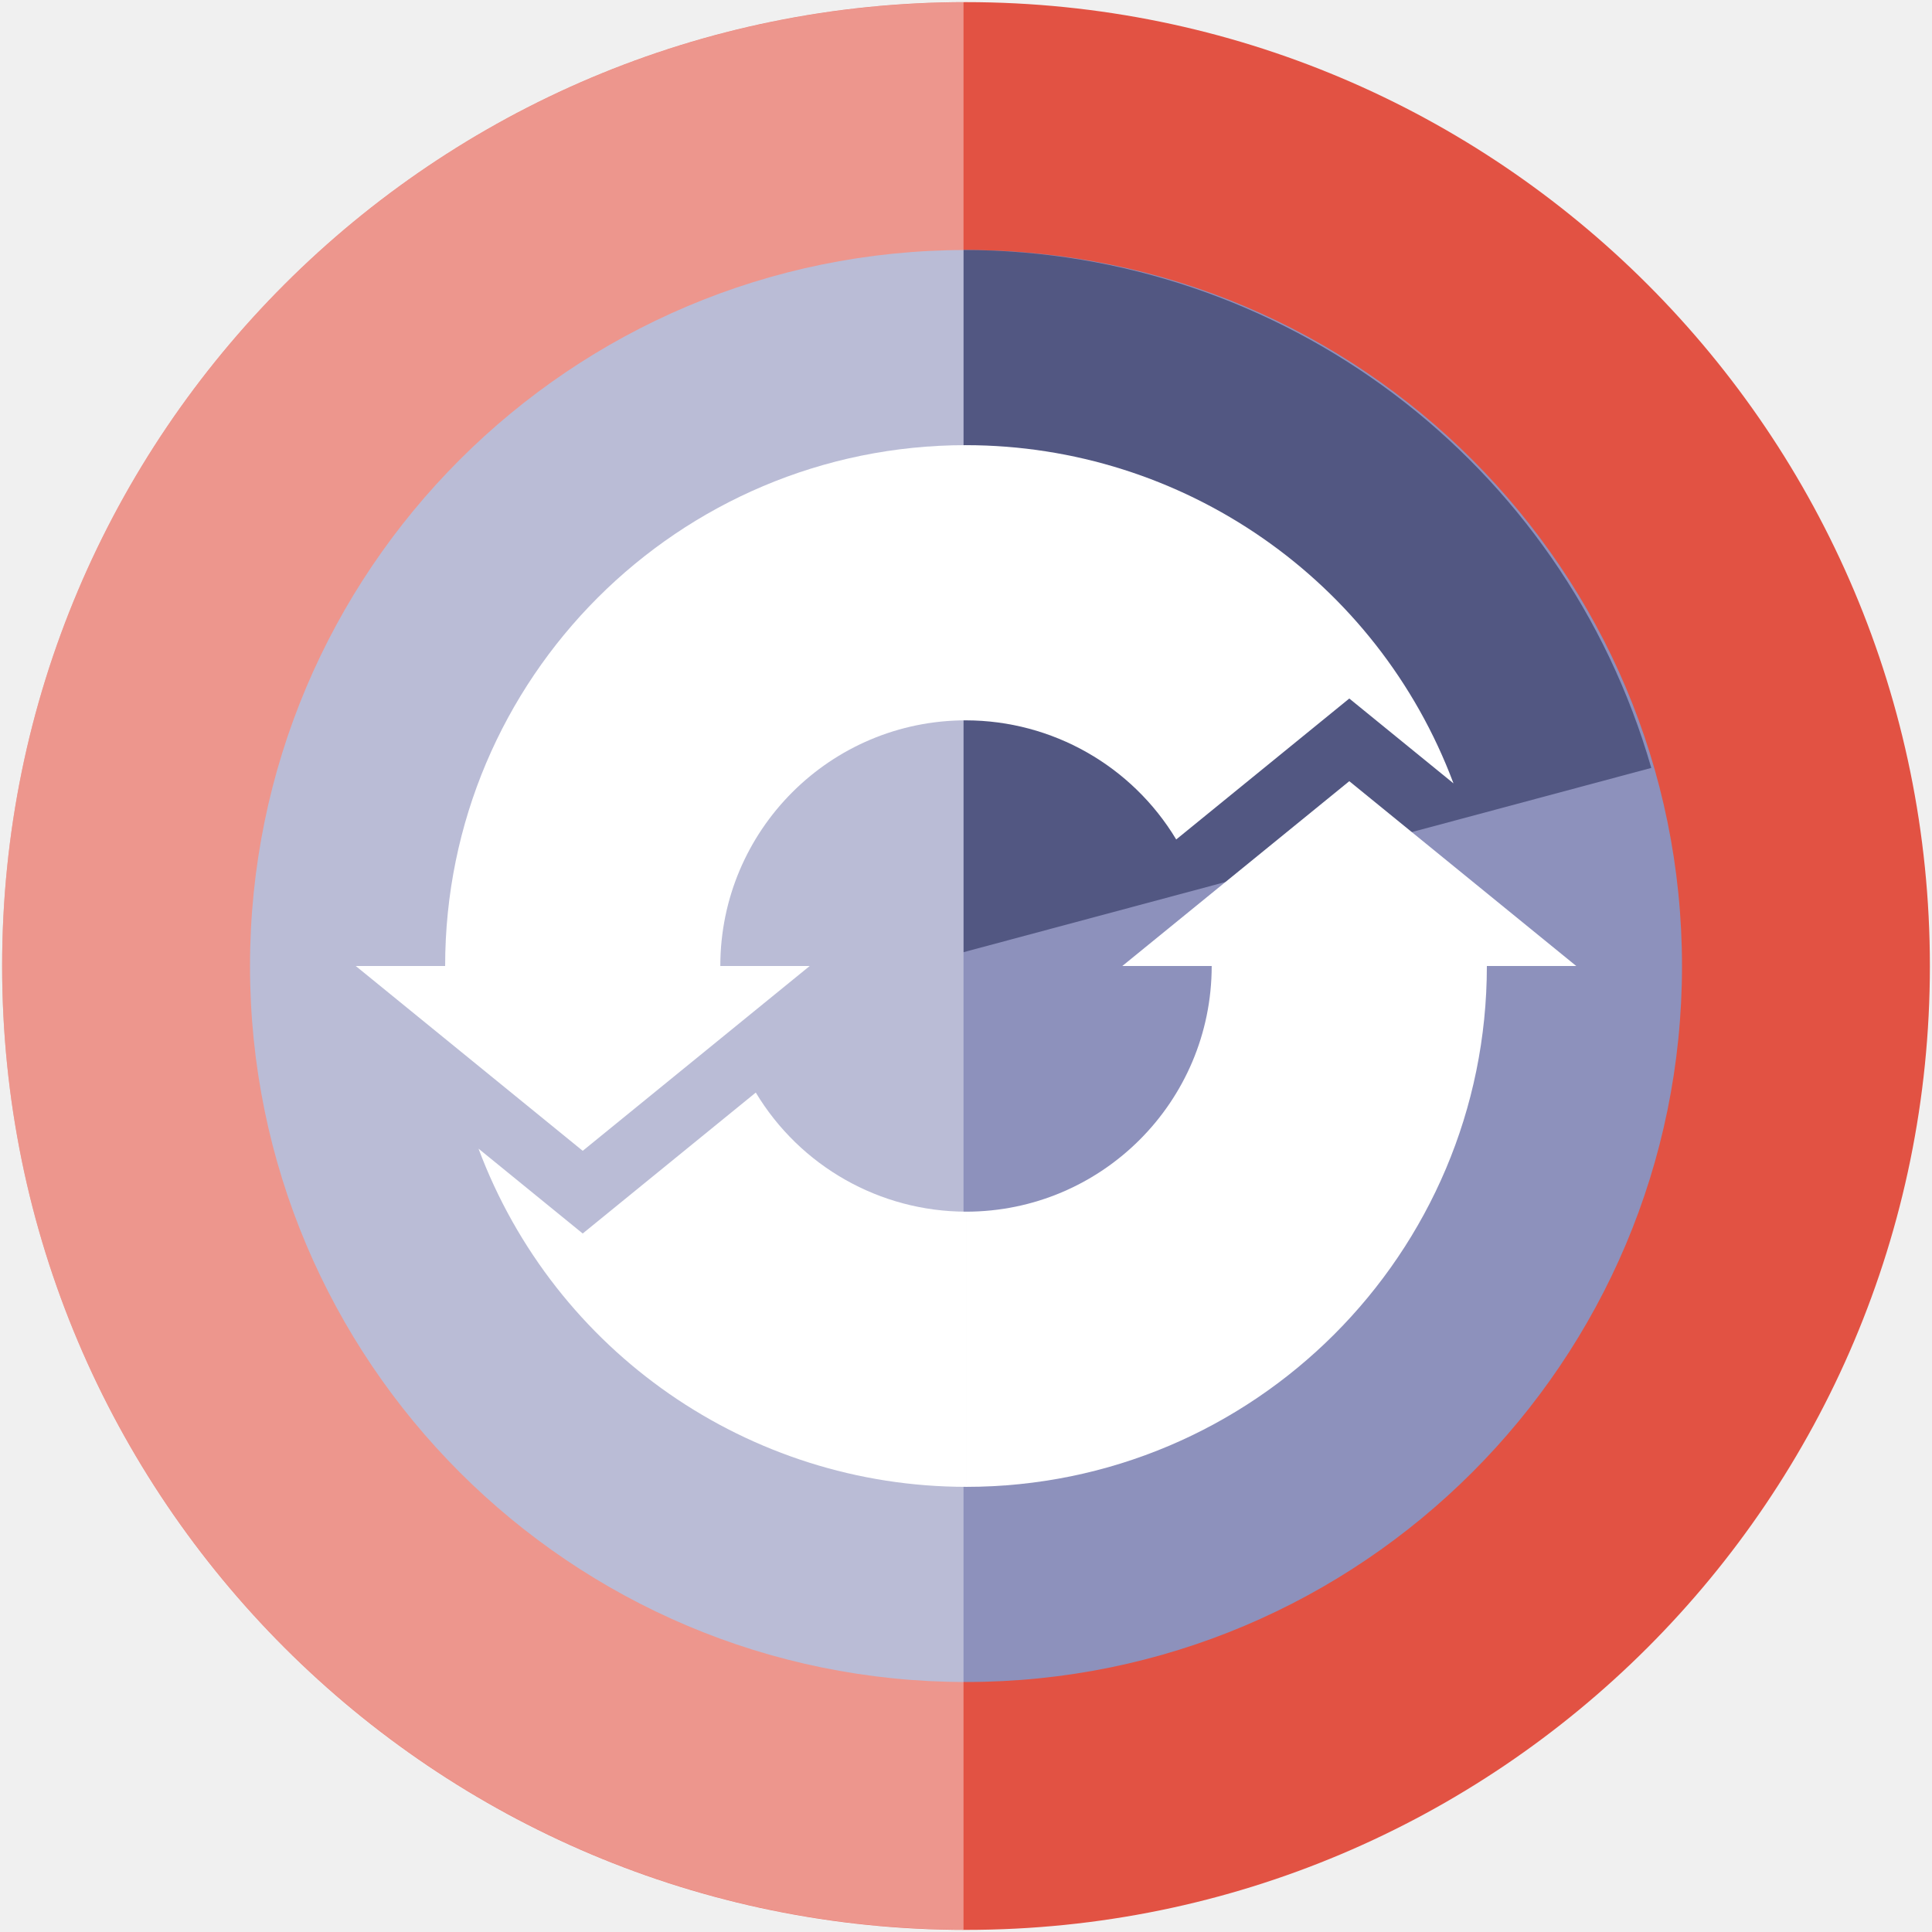
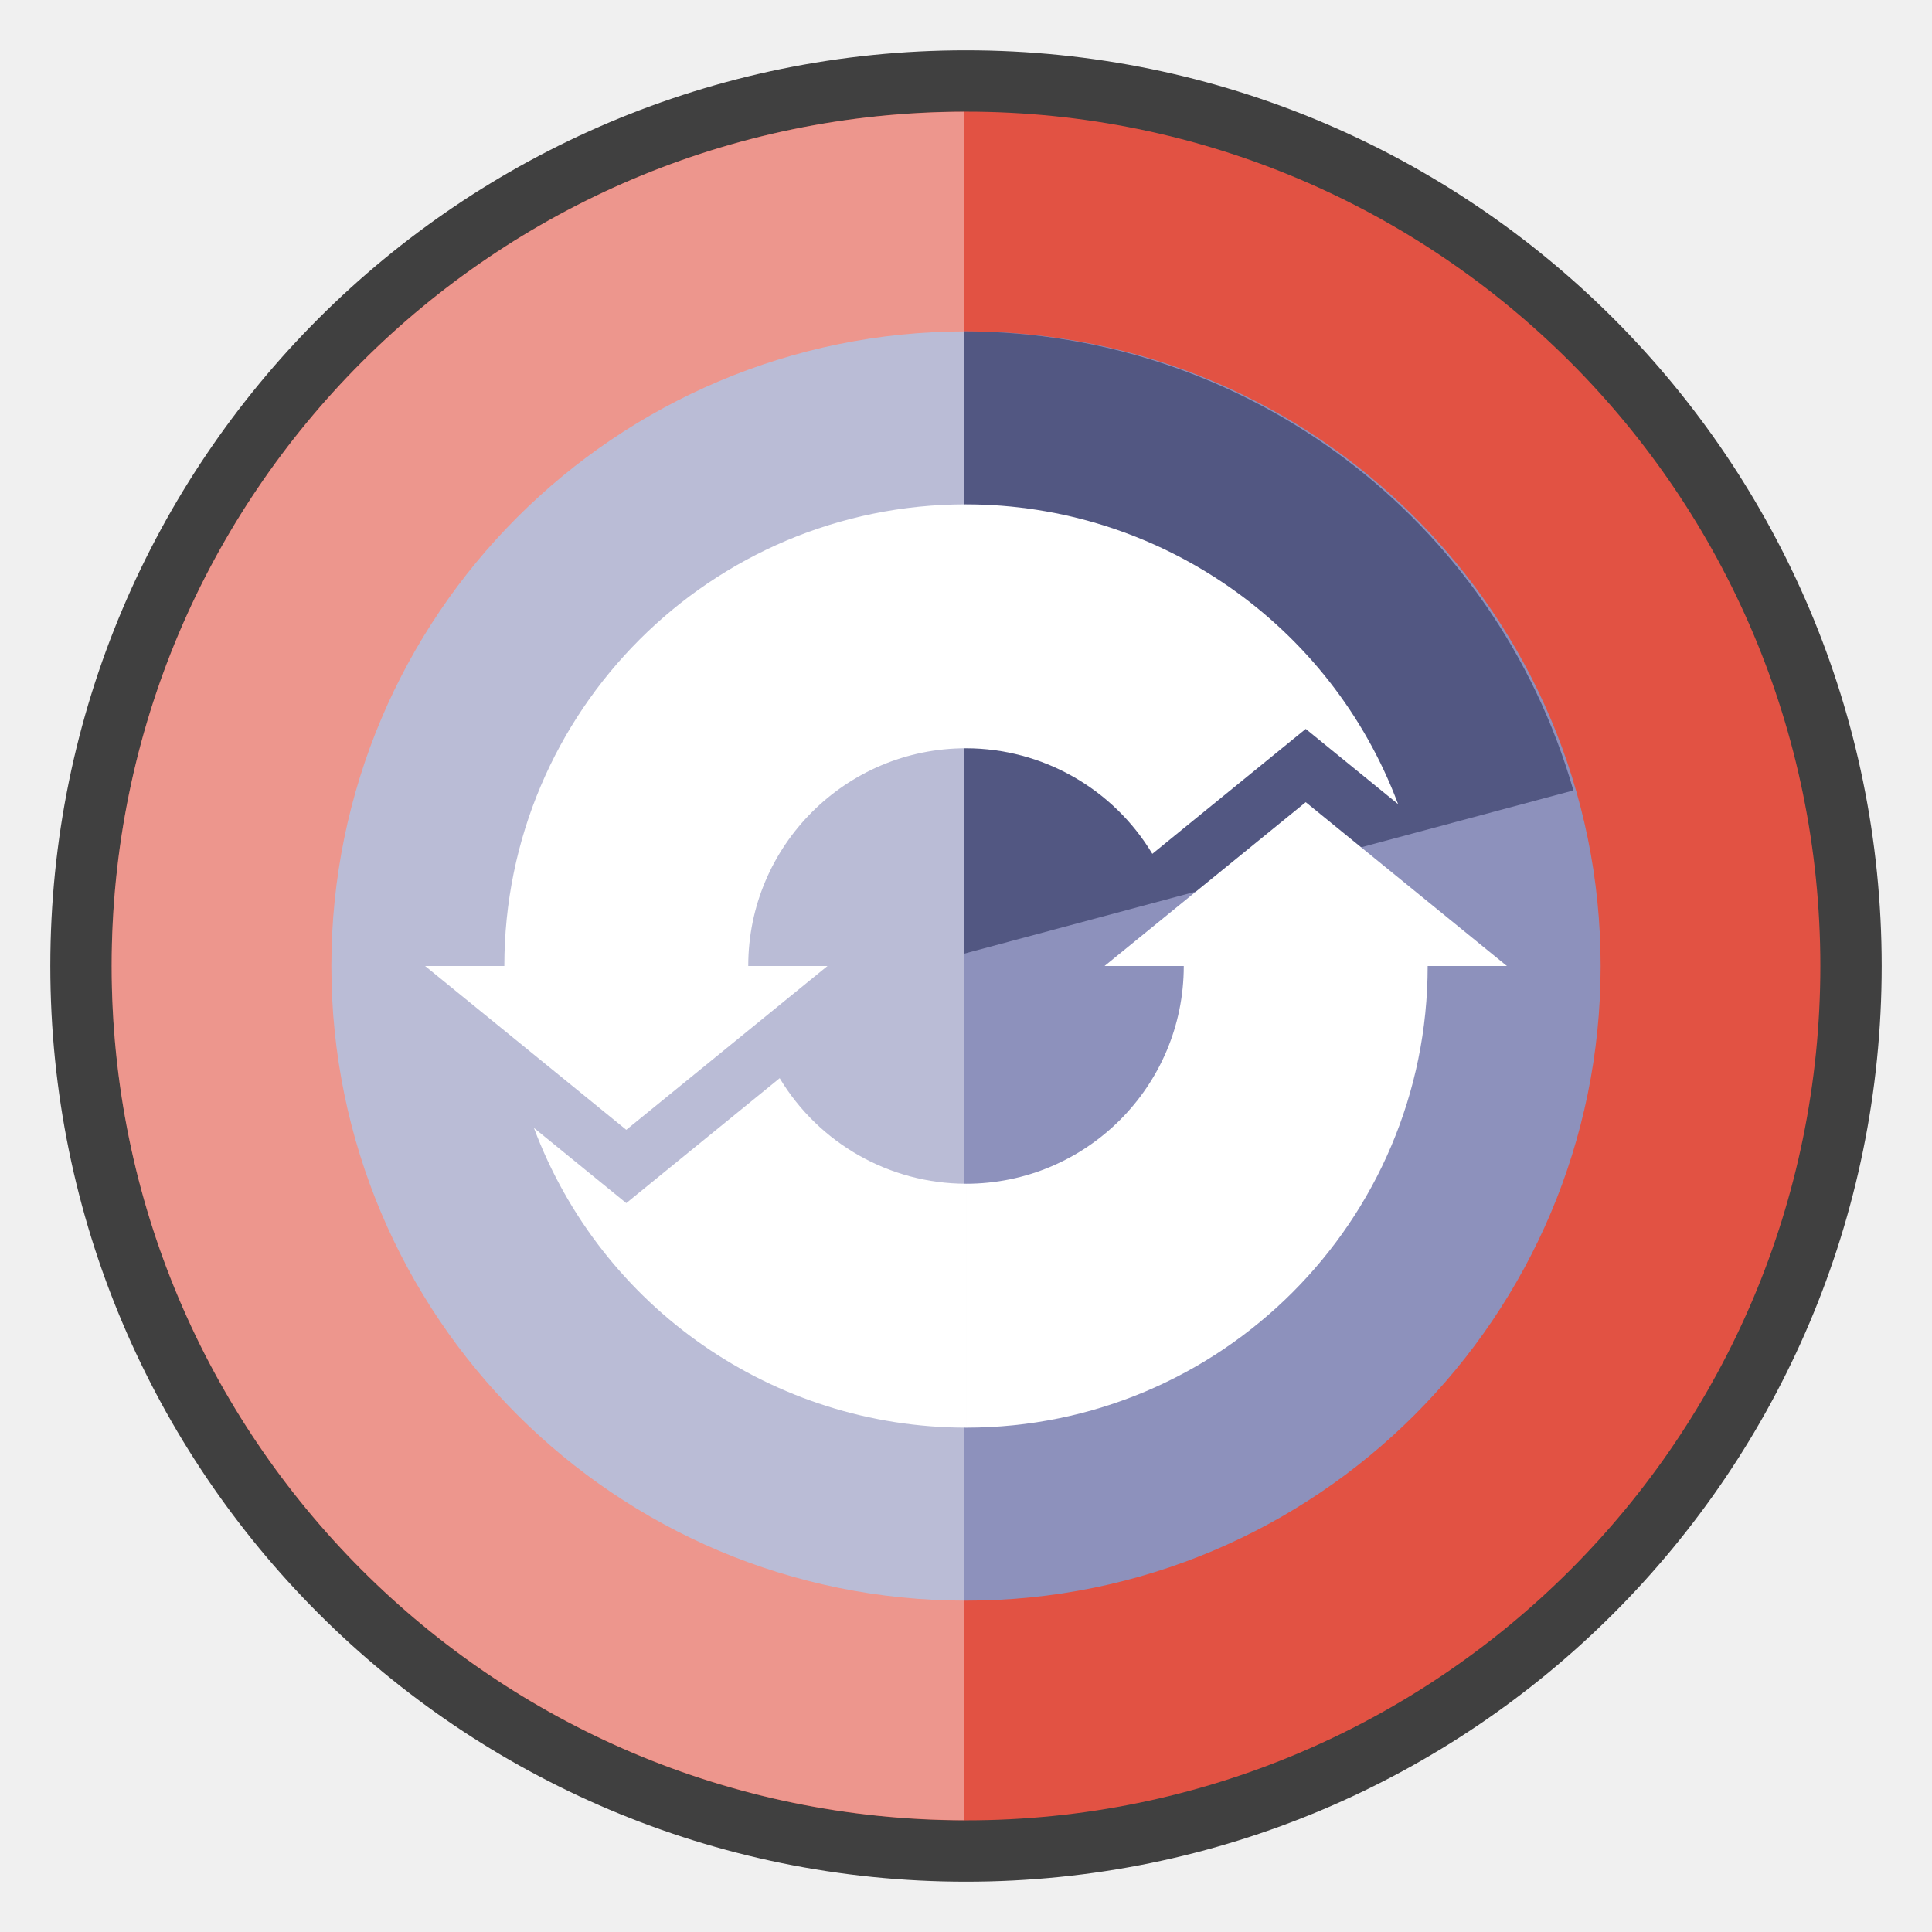
<svg xmlns="http://www.w3.org/2000/svg" width="50mm" height="50mm" viewBox="0 0 177.165 177.165" id="svg2" version="1.1">
  <defs id="defs4" />
  <g id="layer1" transform="translate(0,-875.1969)" style="display:inline">
-     <circle style="opacity:1;fill:#e25243;fill-opacity:1;fill-rule:evenodd;stroke:none;stroke-width:7;stroke-miterlimit:4;stroke-dasharray:none;stroke-opacity:1" id="path4136" cx="88.583" cy="963.78" r="88.388" />
-     <circle style="opacity:1;fill:#8d91bc;fill-opacity:1;fill-rule:evenodd;stroke:none;stroke-width:7;stroke-miterlimit:4;stroke-dasharray:none;stroke-opacity:1" id="path4330" cx="88.583" cy="963.78" r="65.657" />
-     <path style="opacity:1;fill:#525782;fill-opacity:1;stroke:none;stroke-opacity:1" d="M 88.355 22.924 L 88.355 87.316 L 151.422 70.418 A 65.657 65.657 0 0 0 88.355 22.924 z " transform="translate(0,875.1969)" id="path5464" />
-     <g id="g4316" transform="matrix(1.103631,0,0,1.103631,-8.804722,843.7141)" style="display:inline;fill:#ffffff;fill-opacity:1">
-       <path id="path4273" d="m 88.243,65.514 0,22.865 A 20.413,20.413 0 0 0 67.829,108.791 l 7.428,0 -18.861,15.357 -18.859,-15.357 7.428,0 A 43.278,43.278 0 0 1 88.243,65.514 Z" style="opacity:1;fill:#ffffff;fill-opacity:1;stroke:none;stroke-opacity:1" />
-       <path id="path4277" d="m 70.776,119.307 a 20.413,20.413 0 0 0 17.467,9.896 l 0,22.865 A 43.278,43.278 0 0 1 47.737,123.967 c 2.886,2.35 5.772,4.7 8.658,7.051 4.793,-3.904 9.587,-7.807 14.381,-11.711 z" style="opacity:1;fill:#ffffff;fill-opacity:1;stroke:none;stroke-opacity:1" />
-       <path style="opacity:1;fill:#ffffff;fill-opacity:1;stroke:none;stroke-opacity:1" d="m 88.243,152.069 0,-22.865 a 20.413,20.413 0 0 0 20.414,-20.412 l -7.428,0 18.861,-15.357 18.859,15.357 -7.428,0 a 43.278,43.278 0 0 1 -43.279,43.277 z" id="path4312" />
-       <path style="opacity:1;fill:#ffffff;fill-opacity:1;stroke:none;stroke-opacity:1" d="m 105.709,98.276 a 20.413,20.413 0 0 0 -17.467,-9.896 l 0,-22.865 a 43.278,43.278 0 0 1 40.506,28.102 c -2.886,-2.35 -5.772,-4.7 -8.658,-7.051 -4.793,3.904 -9.587,7.807 -14.381,11.711 z" id="path4314" />
+     <g id="g4981" transform="translate(-0.6695229,1.339278)">
+       <circle r="78.344" cy="962.44" cx="89.252" id="path4136-5" style="display:inline;opacity:1;fill:#e25243;fill-opacity:1;fill-rule:evenodd;stroke:#404040;stroke-width:11.25;stroke-miterlimit:4;stroke-dasharray:none;stroke-opacity:1" />
+       <circle r="78.344" cy="962.44" cx="89.252" id="path4136" style="opacity:1;fill:#e25243;fill-opacity:1;fill-rule:evenodd;stroke:none;stroke-width:6.205;stroke-miterlimit:4;stroke-dasharray:none;stroke-opacity:1" />
+       <circle r="58.196" cy="962.44" cx="89.252" id="path4330" style="opacity:1;fill:#8d91bc;fill-opacity:1;fill-rule:evenodd;stroke:none;stroke-width:6.205;stroke-miterlimit:4;stroke-dasharray:none;stroke-opacity:1" />
+       <path id="path5464" d="m 89.051,904.243 v 57.075 L 144.95,946.34 A 58.196,58.196 0 0 0 89.051,904.243 Z" style="opacity:1;fill:#525782;fill-opacity:1;stroke:none;stroke-width:0.886;stroke-opacity:1" />
+       <g style="display:inline;fill:#ffffff;fill-opacity:1" transform="matrix(0.9782123,0,0,0.9782123,2.932124,856.0193)" id="g4316">
+         <path style="opacity:1;fill:#ffffff;fill-opacity:1;stroke:none;stroke-opacity:1" d="m 88.243,65.514 v 22.865 A 20.413,20.413 0 0 0 67.829,108.791 h 7.428 l -18.861,15.357 -18.859,-15.357 h 7.428 A 43.278,43.278 0 0 1 88.243,65.514 Z" id="path4273" />
+         <path style="opacity:1;fill:#ffffff;fill-opacity:1;stroke:none;stroke-opacity:1" d="m 70.776,119.307 a 20.413,20.413 0 0 0 17.467,9.896 v 22.865 A 43.278,43.278 0 0 1 47.737,123.967 c 2.886,2.35 5.772,4.7 8.658,7.051 4.793,-3.904 9.587,-7.807 14.381,-11.711 z" id="path4277" />
+         <path id="path4312" d="m 88.243,152.069 v -22.865 a 20.413,20.413 0 0 0 20.414,-20.412 h -7.428 l 18.861,-15.357 18.859,15.357 h -7.428 a 43.278,43.278 0 0 1 -43.279,43.277 z" style="opacity:1;fill:#ffffff;fill-opacity:1;stroke:none;stroke-opacity:1" />
+         <path id="path4314" d="m 105.709,98.276 a 20.413,20.413 0 0 0 -17.467,-9.896 v -22.865 a 43.278,43.278 0 0 1 40.506,28.102 c -2.886,-2.35 -5.772,-4.7 -8.658,-7.051 -4.793,3.904 -9.587,7.807 -14.381,11.711 z" style="opacity:1;fill:#ffffff;fill-opacity:1;stroke:none;stroke-opacity:1" />
+       </g>
+       <path id="circle4527" d="m 89.051,884.104 a 78.344,78.344 0 0 0 -78.143,78.335 78.344,78.344 0 0 0 78.143,78.334 z" style="opacity:1;fill:#ffffff;fill-opacity:0.392;fill-rule:evenodd;stroke:none;stroke-width:6.205;stroke-miterlimit:4;stroke-dasharray:none;stroke-opacity:1" />
    </g>
-     <path style="opacity:1;fill:#ffffff;fill-opacity:0.392;fill-rule:evenodd;stroke:none;stroke-width:7;stroke-miterlimit:4;stroke-dasharray:none;stroke-opacity:1" d="M 88.355,0.203 A 88.388,88.388 0 0 0 0.193,88.582 88.388,88.388 0 0 0 88.355,176.959 l 0,-176.756 z" transform="translate(0,875.1969)" id="circle4527" />
  </g>
  <g id="layer3" style="display:none">
    <g style="display:inline;fill:#9d3a34;fill-opacity:1" id="g4466" transform="matrix(0.5,-0.8660254,0.8660254,0.5,-540.3171,-409.5415)">
      <rect style="opacity:1;fill:#9d3a34;fill-opacity:1;fill-rule:evenodd;stroke:none;stroke-width:7;stroke-miterlimit:4;stroke-dasharray:none;stroke-opacity:1" id="rect4468" width="82.82" height="10.933" x="-117.05" y="788.041" />
      <circle style="opacity:1;fill:#9d3a34;fill-opacity:1;fill-rule:evenodd;stroke:none;stroke-width:7;stroke-miterlimit:4;stroke-dasharray:none;stroke-opacity:1" id="circle4470" cx="-117.05" cy="793.508" r="5.467" />
    </g>
    <g id="g4193" style="fill:#8a5eaf;fill-opacity:1">
      <path style="opacity:1;fill:#8a5eaf;fill-opacity:1;fill-rule:evenodd;stroke:none;stroke-width:7;stroke-miterlimit:4;stroke-dasharray:none;stroke-opacity:1" d="m 110.497,32.374 15.465,8.929 7.691,-13.321 -7.774,-22.25 -15.382,26.643 z" id="path4474" />
      <g transform="matrix(0.4306935,-0.745983,0.8660254,0.5,-403.2129,-568.2931)" style="fill:#8a5eaf;fill-opacity:1" id="g4476">
        <path style="opacity:1;fill:#8a5eaf;fill-opacity:1;fill-rule:evenodd;stroke:none;stroke-width:7;stroke-miterlimit:4;stroke-dasharray:none;stroke-opacity:1" d="m -296.429,754.148 a 9.286,8.929 0 0 1 -9.286,8.929 9.286,8.929 0 0 1 -9.286,-8.929 9.286,8.929 0 0 1 9.286,-8.929 9.286,8.929 0 0 1 9.286,8.929 z" id="path4478" />
        <path style="opacity:1;fill:#8a5eaf;fill-opacity:1;fill-rule:evenodd;stroke:none;stroke-width:7;stroke-miterlimit:4;stroke-dasharray:none;stroke-opacity:1" d="m -305.714,763.076 0,-17.857 17.857,0 17.857,17.857 -35.715,0 z" id="path4480" />
      </g>
    </g>
    <g style="display:inline;fill:#9d3a34;fill-opacity:1" id="g4513" transform="matrix(0.8660254,0.5,-0.5,0.8660254,580.2831,-583.9099)">
      <path id="rect4494" transform="translate(0,875.1969)" d="m -89.775,-52.305 0,10.932 37.248,0 0,-10.932 -37.248,0 z" style="opacity:1;fill:#9d3a34;fill-opacity:1;fill-rule:evenodd;stroke:none;stroke-width:7;stroke-miterlimit:4;stroke-dasharray:none;stroke-opacity:1" />
      <circle style="opacity:1;fill:#9d3a34;fill-opacity:1;fill-rule:evenodd;stroke:none;stroke-width:7;stroke-miterlimit:4;stroke-dasharray:none;stroke-opacity:1" id="circle4496" cx="-89.776" cy="828.358" r="5.467" />
    </g>
    <g style="display:inline;fill:#8a5eaf;fill-opacity:1" transform="matrix(0.745983,0.4306935,-0.5,0.8660254,728.7233,-411.9245)" id="g4498">
      <path style="opacity:1;fill:#8a5eaf;fill-opacity:1;fill-rule:evenodd;stroke:none;stroke-width:7;stroke-miterlimit:4;stroke-dasharray:none;stroke-opacity:1" d="m -305.714,745.219 0,17.857 17.857,0 17.857,-17.857 -35.715,0 z" id="path4500" />
      <g style="fill:#8a5eaf;fill-opacity:1" id="g4502">
        <path style="opacity:1;fill:#8a5eaf;fill-opacity:1;fill-rule:evenodd;stroke:none;stroke-width:7;stroke-miterlimit:4;stroke-dasharray:none;stroke-opacity:1" d="m -296.429,754.148 a 9.286,8.929 0 0 1 -9.286,8.929 9.286,8.929 0 0 1 -9.286,-8.929 9.286,8.929 0 0 1 9.286,-8.929 9.286,8.929 0 0 1 9.286,8.929 z" id="path4504" />
        <path style="opacity:1;fill:#8a5eaf;fill-opacity:1;fill-rule:evenodd;stroke:none;stroke-width:7;stroke-miterlimit:4;stroke-dasharray:none;stroke-opacity:1" d="m -305.714,763.076 0,-17.857 17.857,0 17.857,17.857 -35.715,0 z" id="path4506" />
      </g>
    </g>
  </g>
  <g id="layer2" style="display:none">
    <g transform="translate(423.9837,-781.6625)" style="display:inline" id="g4462">
      <rect y="788.041" x="-117.05" height="10.933" width="82.82" id="rect4388" style="opacity:1;fill:#992500;fill-opacity:1;fill-rule:evenodd;stroke:none;stroke-width:7;stroke-miterlimit:4;stroke-dasharray:none;stroke-opacity:1" />
      <circle r="5.467" cy="793.508" cx="-117.05" id="path4437" style="opacity:1;fill:#992500;fill-opacity:1;fill-rule:evenodd;stroke:none;stroke-width:7;stroke-miterlimit:4;stroke-dasharray:none;stroke-opacity:1" />
    </g>
    <rect style="display:inline;opacity:1;fill:#992500;fill-opacity:1;fill-rule:evenodd;stroke:none;stroke-width:7;stroke-miterlimit:4;stroke-dasharray:none;stroke-opacity:1" id="rect4439" width="35.714" height="17.857" x="176.841" y="-49.3" />
    <g id="g4456" transform="matrix(0.861387,0,0,1,630.0188,-742.3025)" style="display:inline;fill:#b700ff;fill-opacity:1">
      <path id="rect4445" d="m -305.714,745.219 0,17.857 17.857,0 17.857,-17.857 -35.715,0 z" style="opacity:1;fill:#b700ff;fill-opacity:1;fill-rule:evenodd;stroke:none;stroke-width:7;stroke-miterlimit:4;stroke-dasharray:none;stroke-opacity:1" />
      <g id="g4451" style="fill:#b700ff;fill-opacity:1">
        <path id="path4441" d="m -296.429,754.148 a 9.286,8.929 0 0 1 -9.286,8.929 9.286,8.929 0 0 1 -9.286,-8.929 9.286,8.929 0 0 1 9.286,-8.929 9.286,8.929 0 0 1 9.286,8.929 z" style="opacity:1;fill:#b700ff;fill-opacity:1;fill-rule:evenodd;stroke:none;stroke-width:7;stroke-miterlimit:4;stroke-dasharray:none;stroke-opacity:1" />
        <path id="path4449" d="m -305.714,763.076 0,-17.857 17.857,0 17.857,17.857 -35.715,0 z" style="opacity:1;fill:#b700ff;fill-opacity:1;fill-rule:evenodd;stroke:none;stroke-width:7;stroke-miterlimit:4;stroke-dasharray:none;stroke-opacity:1" />
      </g>
    </g>
    <g style="display:inline" id="g4419" transform="matrix(0.7071068,0.7071068,-0.7071068,0.7071068,1174.067,-519.5279)">
      <path id="rect4410" transform="translate(0,875.1969)" d="m -131.32,86.59 0,10.934 45.572,0 0,-10.934 -45.572,0 z" style="opacity:1;fill:#992500;fill-opacity:1;fill-rule:evenodd;stroke:none;stroke-width:7;stroke-miterlimit:4;stroke-dasharray:none;stroke-opacity:1" />
      <path style="opacity:1;fill:#7a01c9;fill-opacity:1;fill-rule:evenodd;stroke:none;stroke-width:7;stroke-miterlimit:4;stroke-dasharray:none;stroke-opacity:1" d="m -81.483,950.039 -8.529,17.215 8.529,17.215 39.104,0 -8.529,-17.215 8.529,-17.215 -10.139,0 -10.908,11.715 0,-11.715 -18.057,0 z" id="path4412" />
    </g>
    <path id="path4298" d="m 211.066,49.959 a 43.278,43.278 0 0 0 -43.279,43.277 l 22.865,0 a 20.413,20.413 0 0 1 20.414,-20.412 l 0,-22.865 z" style="display:inline;opacity:1;fill:#e8ae42;fill-opacity:1;stroke:none;stroke-opacity:1" />
    <path style="display:inline;opacity:1;fill:#e8ae42;fill-opacity:1;stroke:none;stroke-opacity:1" d="m 211.066,49.959 a 43.278,43.278 0 0 1 43.279,43.277 l -22.865,0 A 20.413,20.413 0 0 0 211.066,72.825 l 0,-22.865 z" id="path4300" />
    <path style="display:inline;opacity:1;fill:#e8ae42;fill-opacity:1;stroke:none;stroke-opacity:1" d="M 211.066,136.514 A 43.278,43.278 0 0 1 167.787,93.237 l 22.865,0 a 20.413,20.413 0 0 0 20.414,20.412 l 0,22.865 z" id="path4302" />
    <path id="path4304" d="M 211.066,136.514 A 43.278,43.278 0 0 0 254.346,93.237 l -22.865,0 a 20.413,20.413 0 0 1 -20.414,20.412 l 0,22.865 z" style="display:inline;opacity:1;fill:#e8ae42;fill-opacity:1;stroke:none;stroke-opacity:1" />
    <path id="path4306" d="m 224.053,93.237 18.86,15.357 18.86,-15.357 -18.86,0 -18.86,0 z" style="display:inline;fill:#e88642;fill-opacity:1;fill-rule:evenodd;stroke:none;stroke-width:1px;stroke-linecap:butt;stroke-linejoin:miter;stroke-opacity:1" />
    <path id="path4308" d="m 211.544,89.917 c 10.456,8.516 20.913,17.031 31.369,25.547 11.909,-9.7 23.82,-19.398 35.728,-29.098 -23.819,0 -47.638,0 -71.457,0 1.453,1.184 2.906,2.367 4.359,3.551 z" style="display:inline;fill:#42a6e8;fill-opacity:1;fill-rule:evenodd;stroke:none;stroke-width:1px;stroke-linecap:butt;stroke-linejoin:miter;stroke-opacity:1" />
  </g>
</svg>
